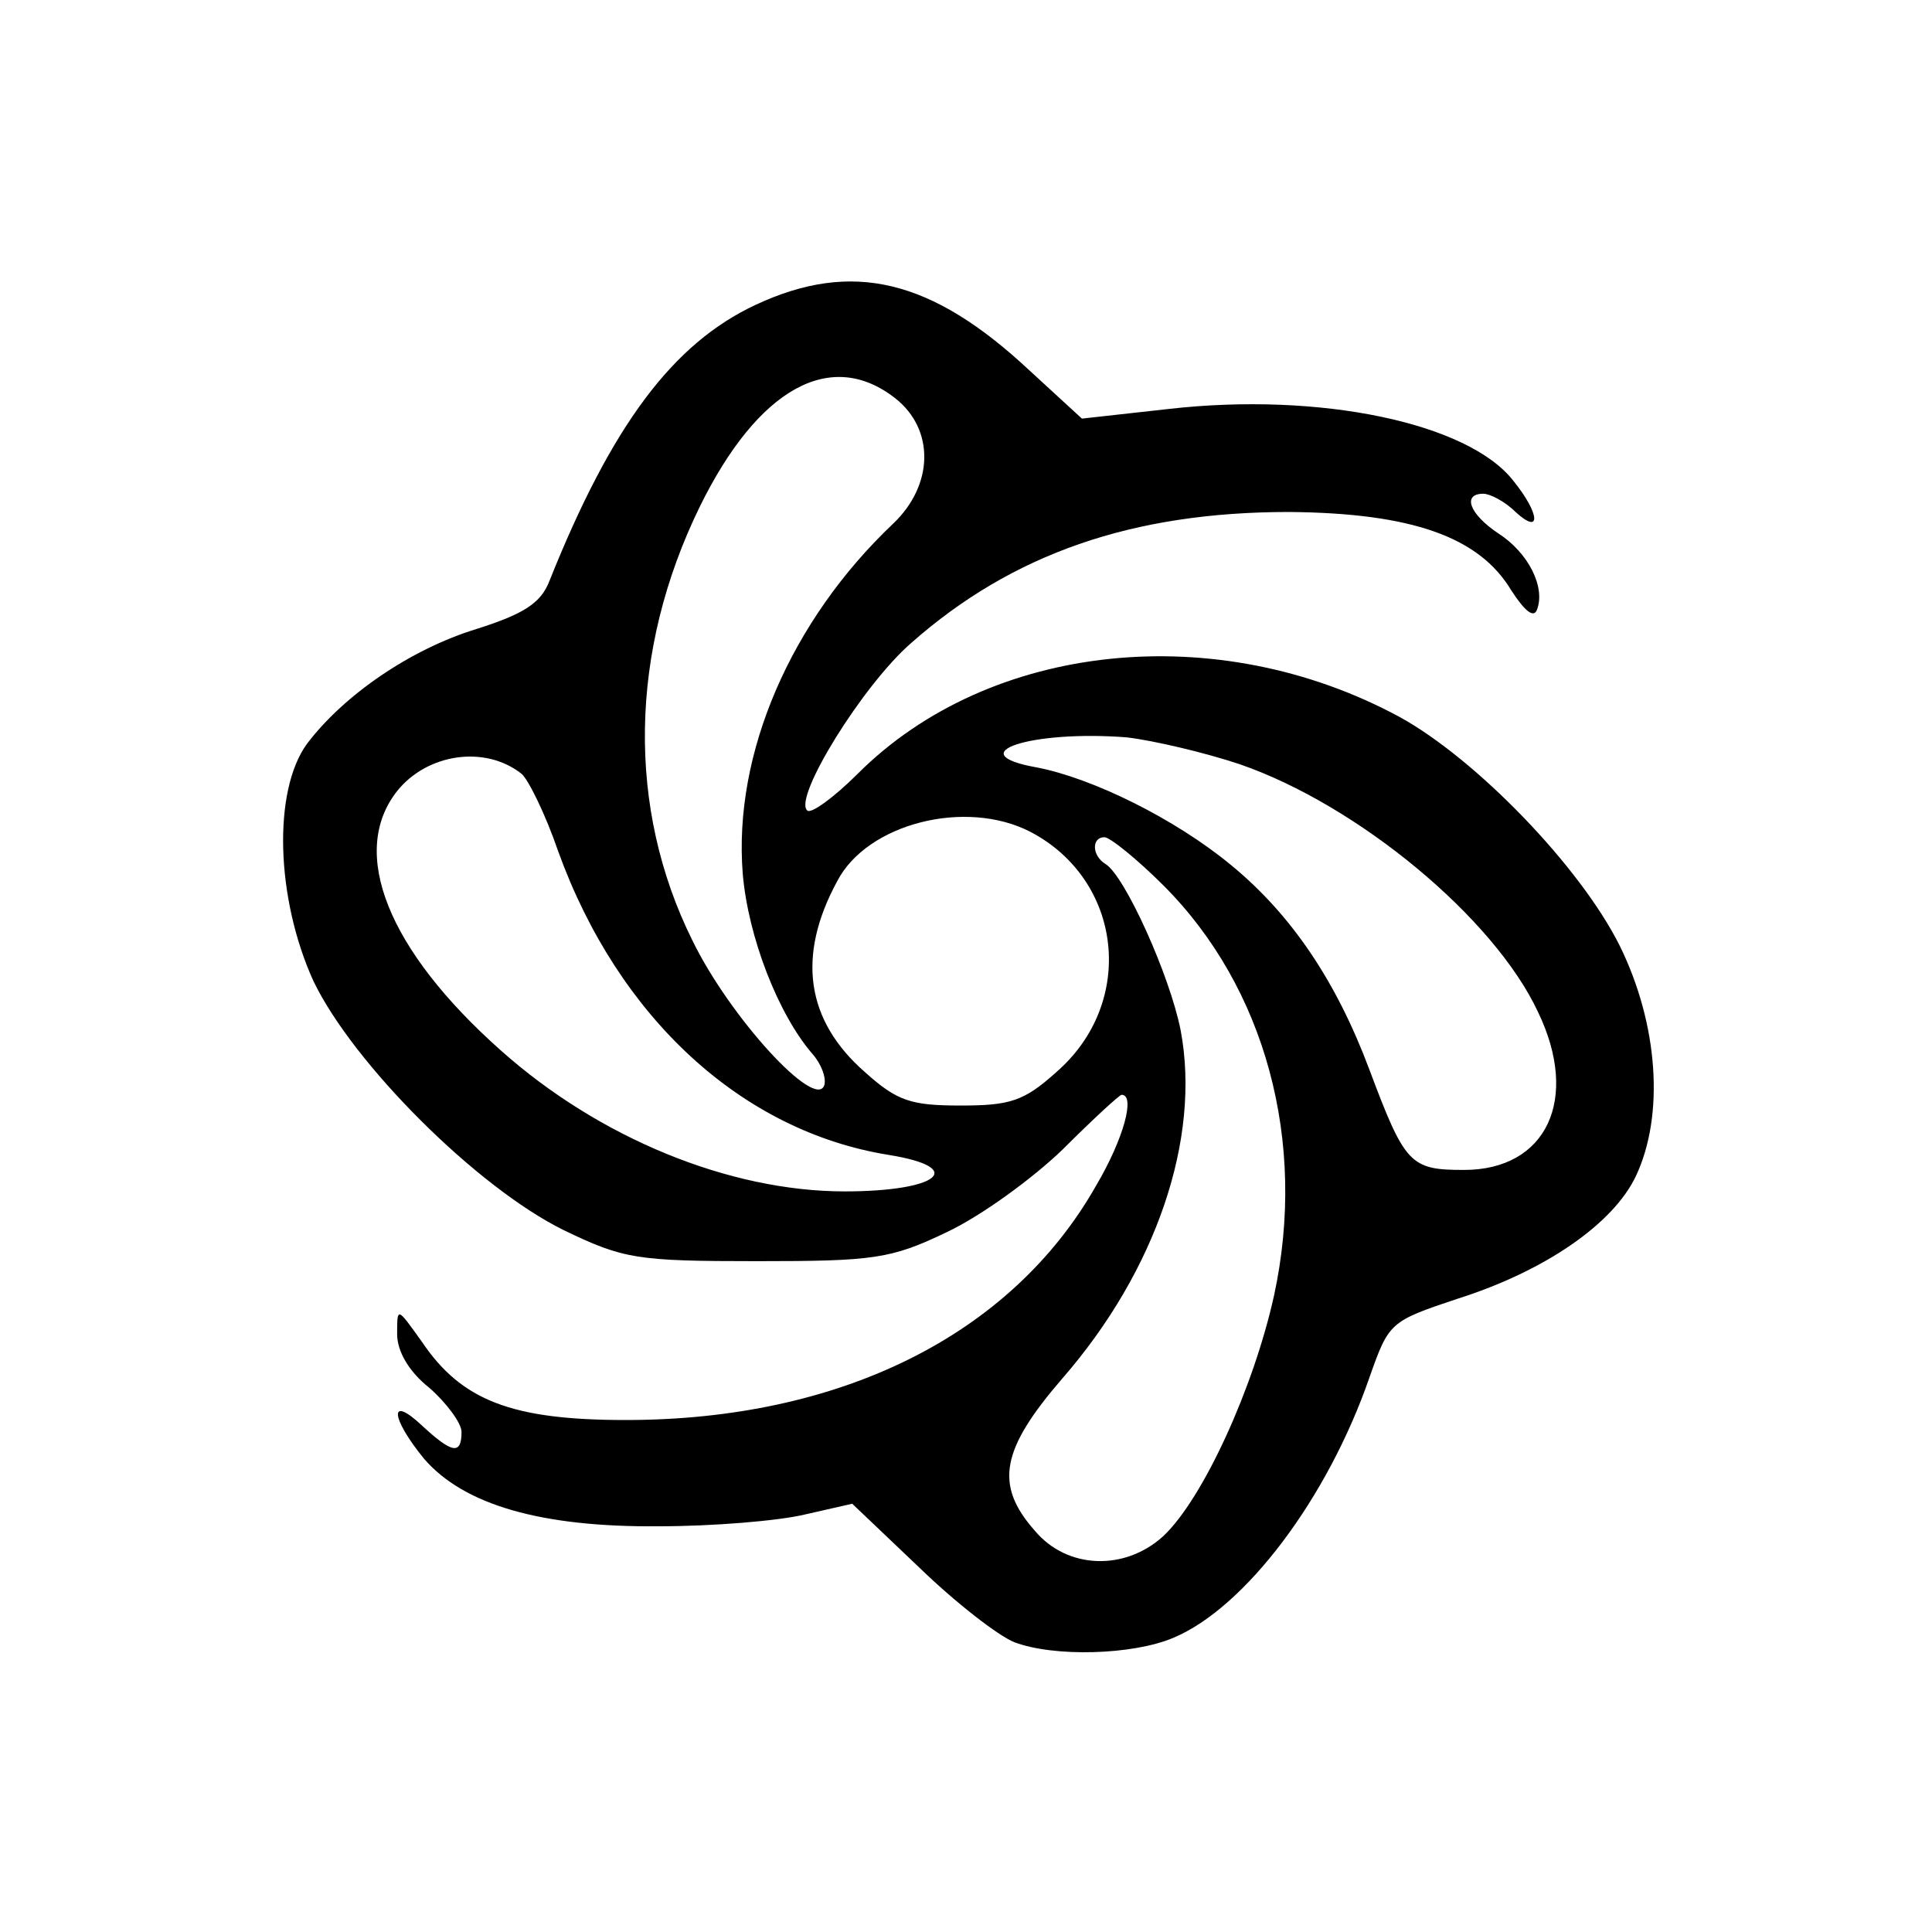
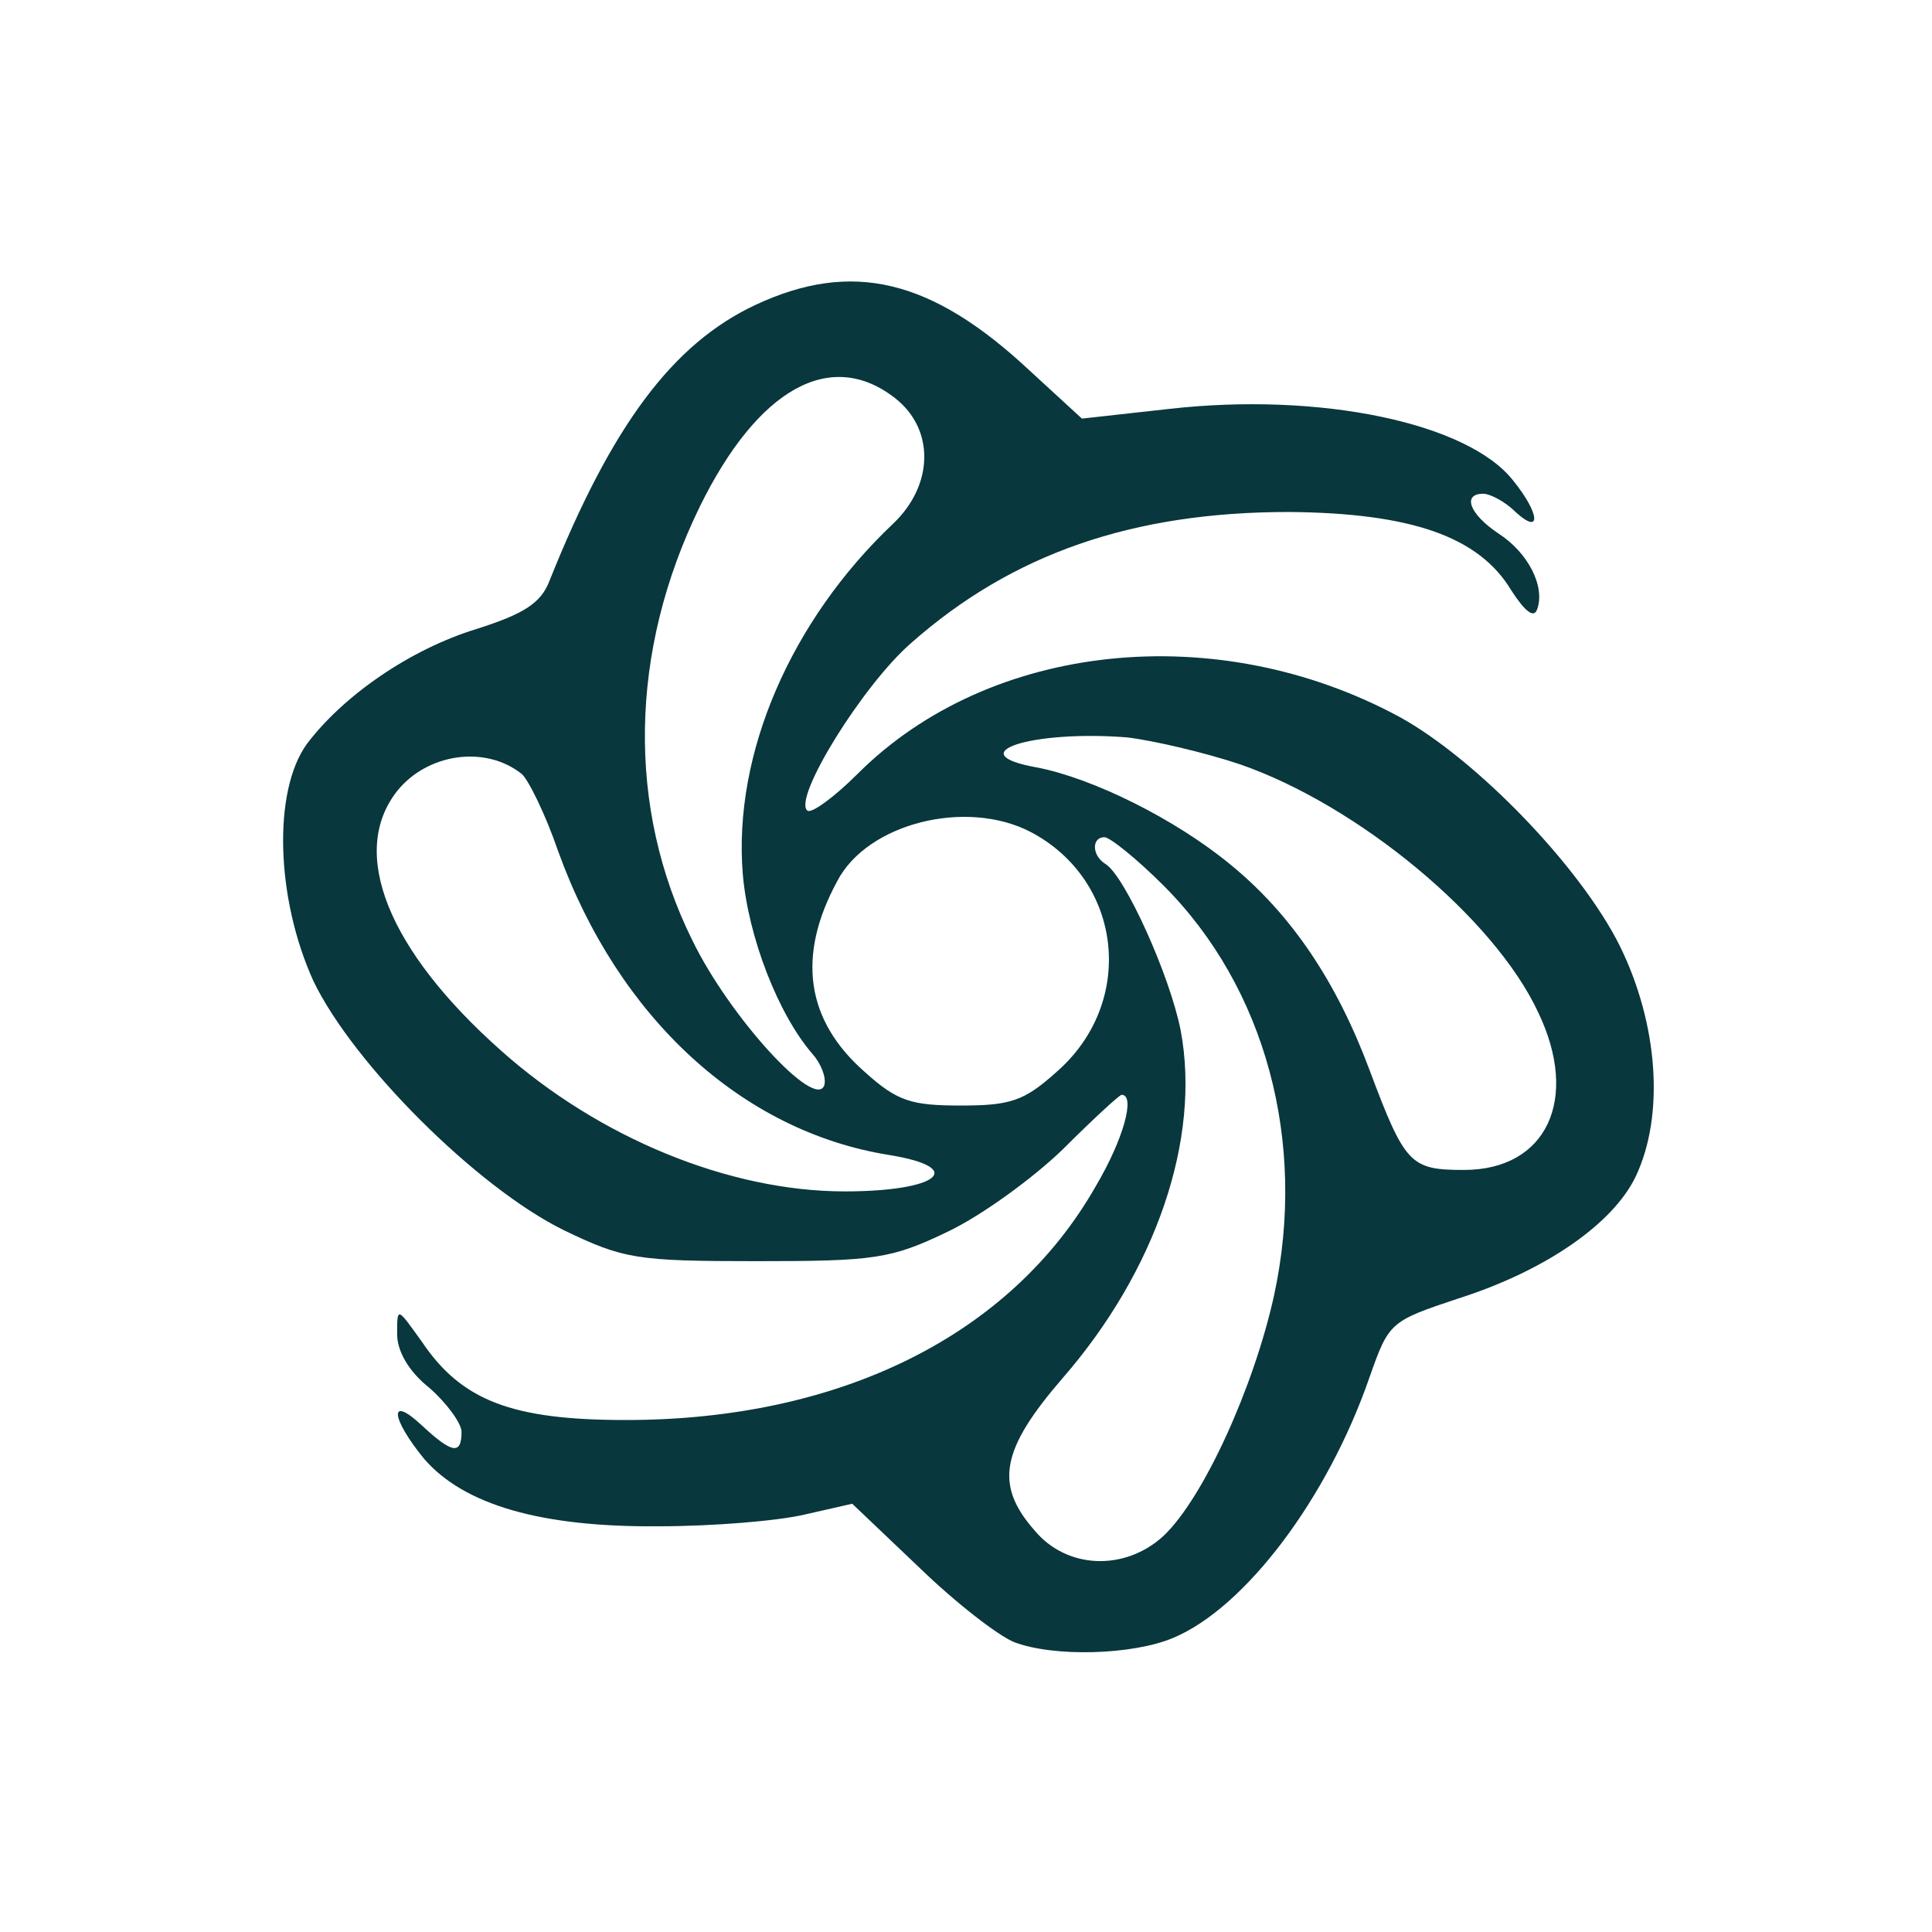
<svg xmlns="http://www.w3.org/2000/svg" version="1.0" width="180pt" height="180pt" viewBox="0 0 180 180" preserveAspectRatio="xMidYMid meet">
-   <g transform="translate(0,180) scale(0.1,-0.1)" fill="#000000" stroke="none">
+   <g transform="translate(0,180) scale(0.1,-0.1)" fill="rgb(8, 55, 61)" stroke="none">
    <path d="M704 1516 c-77 -36 -134 -112 -192 -257 -8 -21 -24 -31 -68 -45 -62 -19 -124 -62 -158 -107 -32 -44 -29 -144 6 -221 37 -77 152 -192 233 -232 56 -27 68 -29 180 -29 109 0 125 2 177 27 32 15 80 50 108 77 28 28 53 51 55 51 13 0 2 -41 -24 -85 -79 -139 -238 -218 -438 -218 -106 0 -153 18 -190 73 -23 32 -23 33 -23 7 0 -16 11 -35 30 -50 16 -14 30 -33 30 -41 0 -22 -9 -20 -37 6 -31 29 -29 7 2 -31 37 -43 109 -64 219 -63 50 0 111 5 136 11 l44 10 62 -59 c34 -33 74 -64 89 -70 37 -14 110 -12 148 4 67 28 144 130 183 243 18 51 19 52 82 73 82 26 145 70 166 114 27 57 21 142 -15 215 -37 74 -134 174 -205 213 -170 92 -382 70 -505 -53 -22 -22 -44 -38 -47 -34 -13 12 52 117 97 156 94 83 206 122 352 122 114 -1 177 -23 207 -73 13 -20 21 -26 24 -18 8 21 -8 53 -36 71 -27 18 -34 37 -14 37 6 0 20 -7 30 -17 24 -22 23 -2 -2 29 -42 54 -180 83 -321 67 l-81 -9 -49 45 c-91 85 -165 103 -255 61z m130 -87 c37 -29 36 -81 -2 -117 -95 -90 -149 -214 -140 -326 5 -59 33 -131 65 -168 8 -9 13 -22 11 -29 -8 -24 -88 63 -123 135 -61 123 -59 269 7 404 54 110 122 148 182 101z m321 -341 c110 -38 237 -143 278 -231 39 -81 8 -147 -69 -147 -50 0 -55 5 -88 93 -31 83 -73 145 -129 191 -52 43 -129 81 -181 91 -73 13 -5 35 84 28 25 -3 72 -14 105 -25z m-669 -9 c6 -5 22 -37 34 -72 56 -155 171 -261 308 -283 74 -12 46 -34 -41 -34 -108 0 -229 50 -320 131 -106 94 -142 185 -97 242 28 35 82 43 116 16z m474 -54 c86 -45 99 -159 24 -224 -30 -27 -43 -31 -89 -31 -46 0 -59 4 -89 31 -55 48 -64 108 -26 178 28 54 120 77 180 46z m124 -50 c95 -95 134 -239 103 -382 -19 -86 -66 -189 -103 -224 -36 -33 -90 -31 -120 5 -38 43 -31 76 26 142 87 100 129 223 110 324 -10 51 -52 144 -70 155 -13 8 -13 25 -1 25 5 0 30 -20 55 -45z" />
  </g>
</svg>
